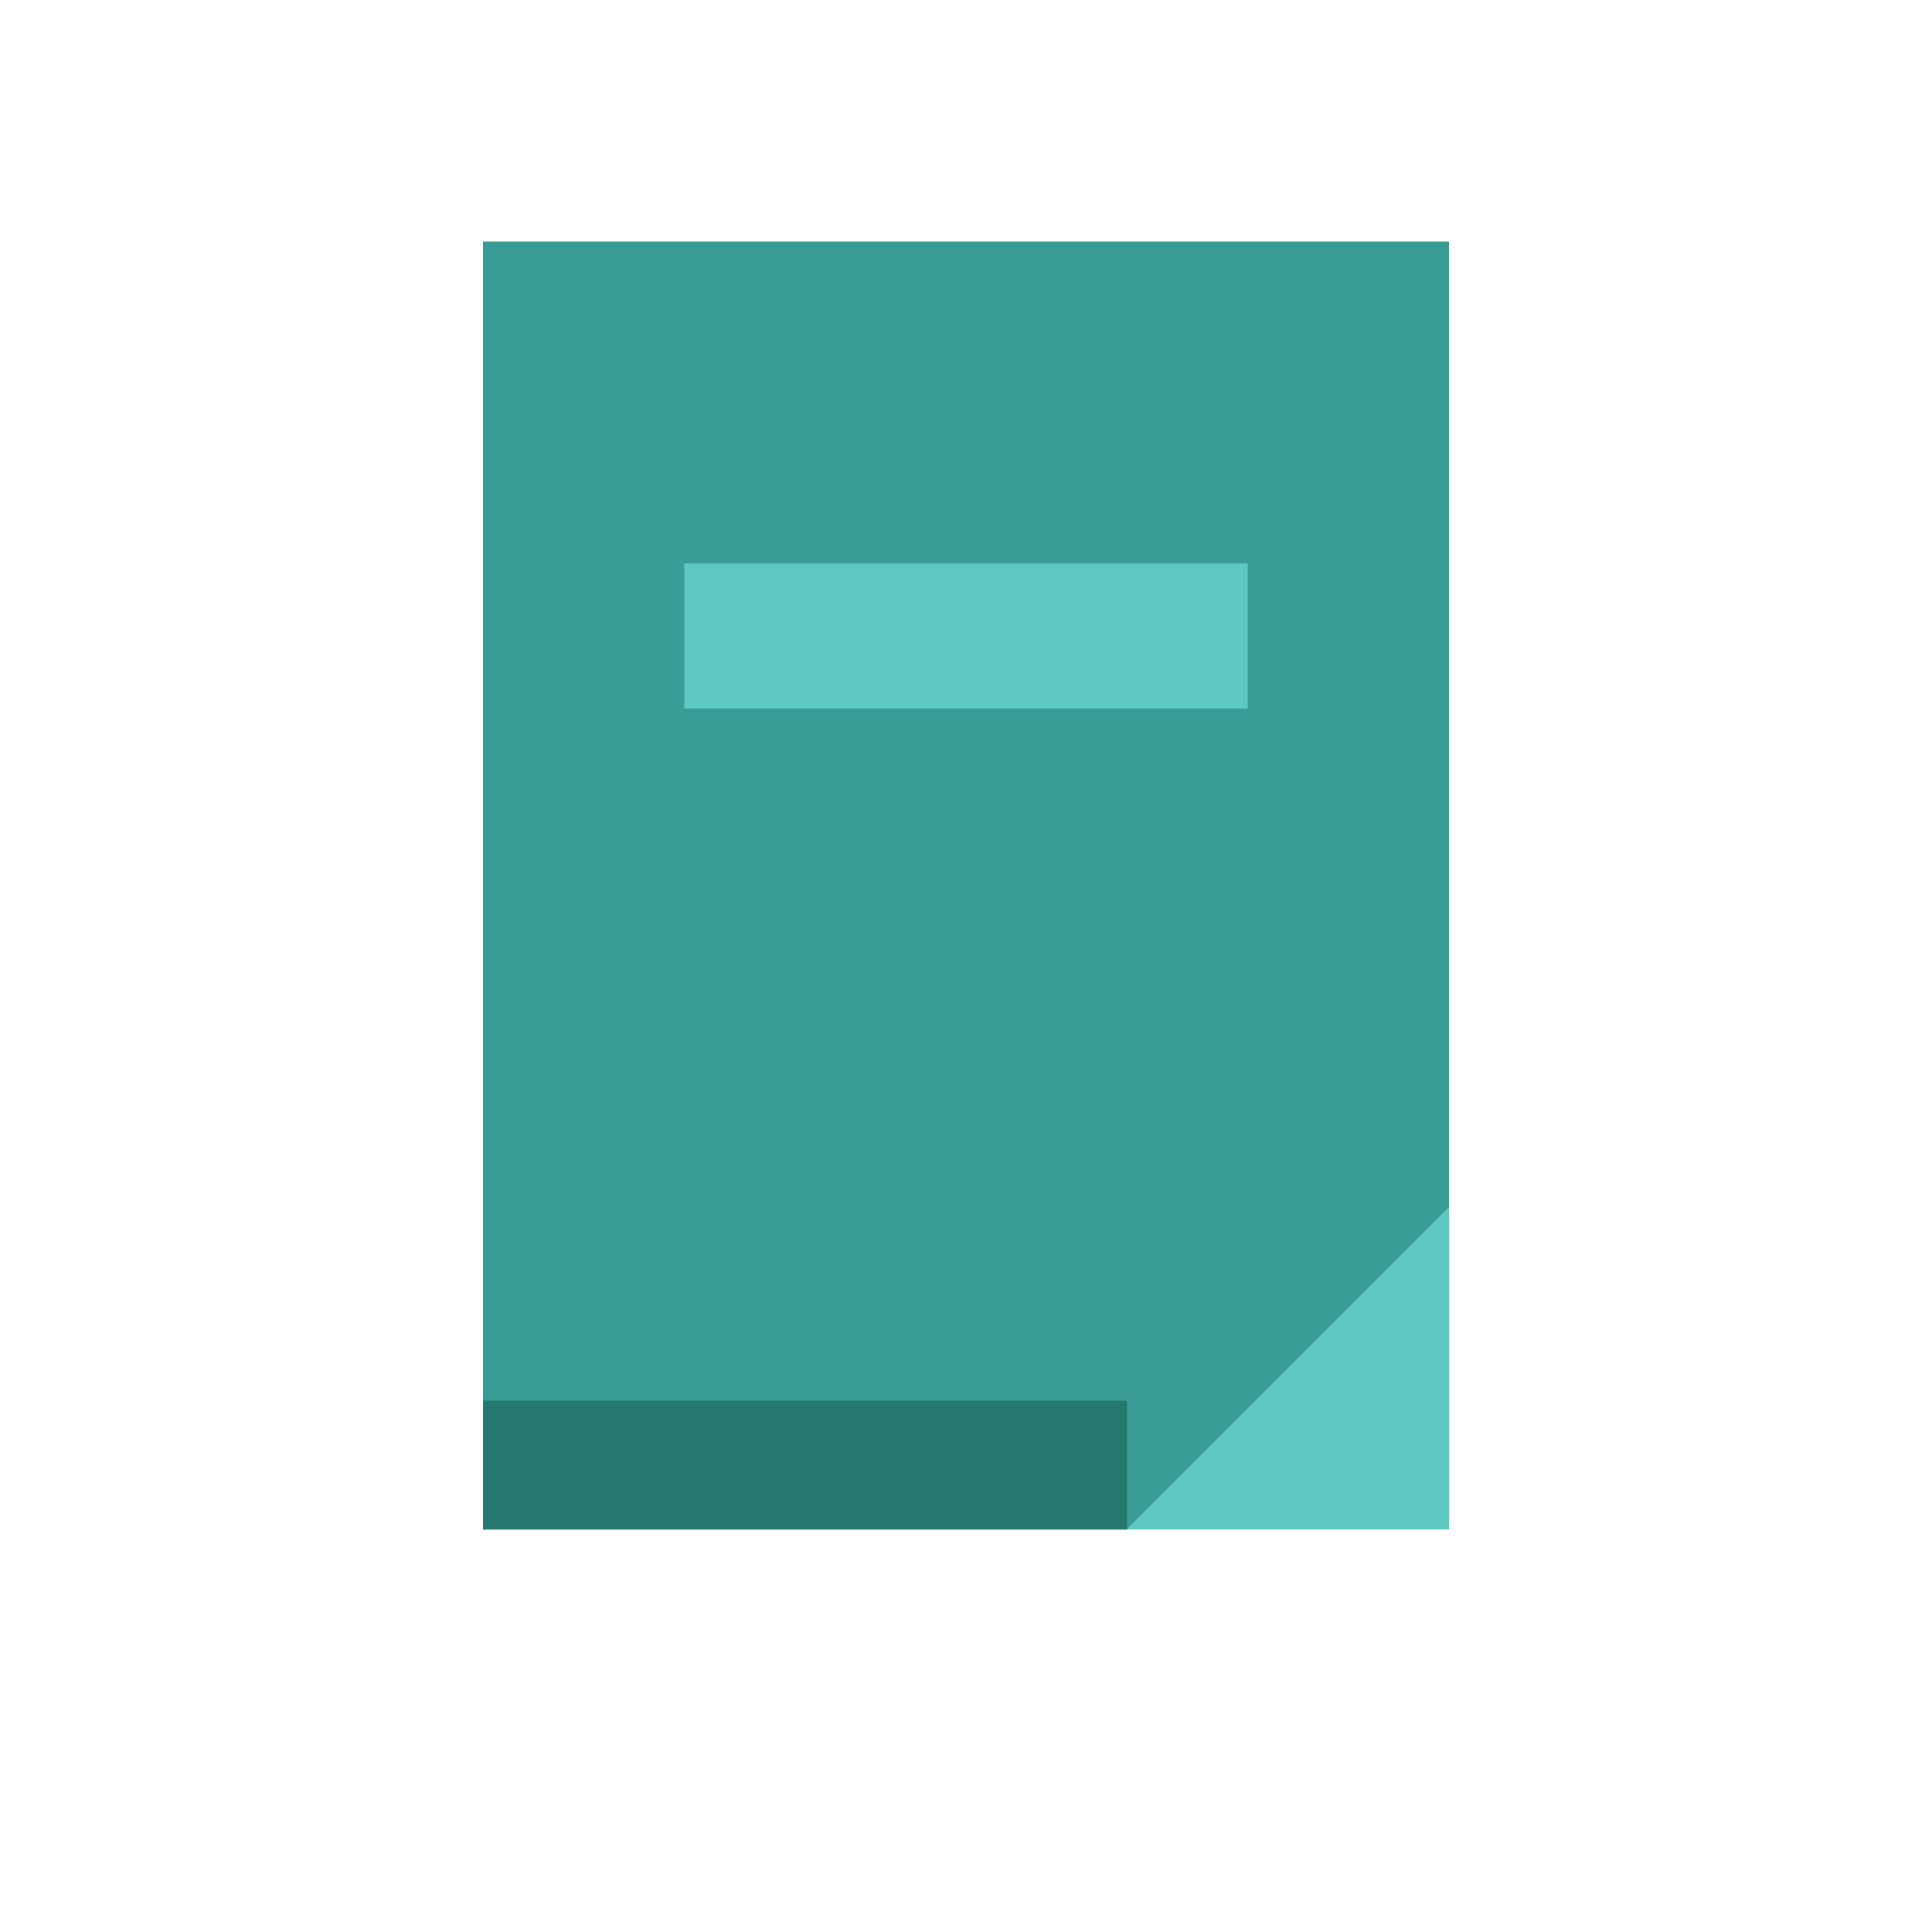
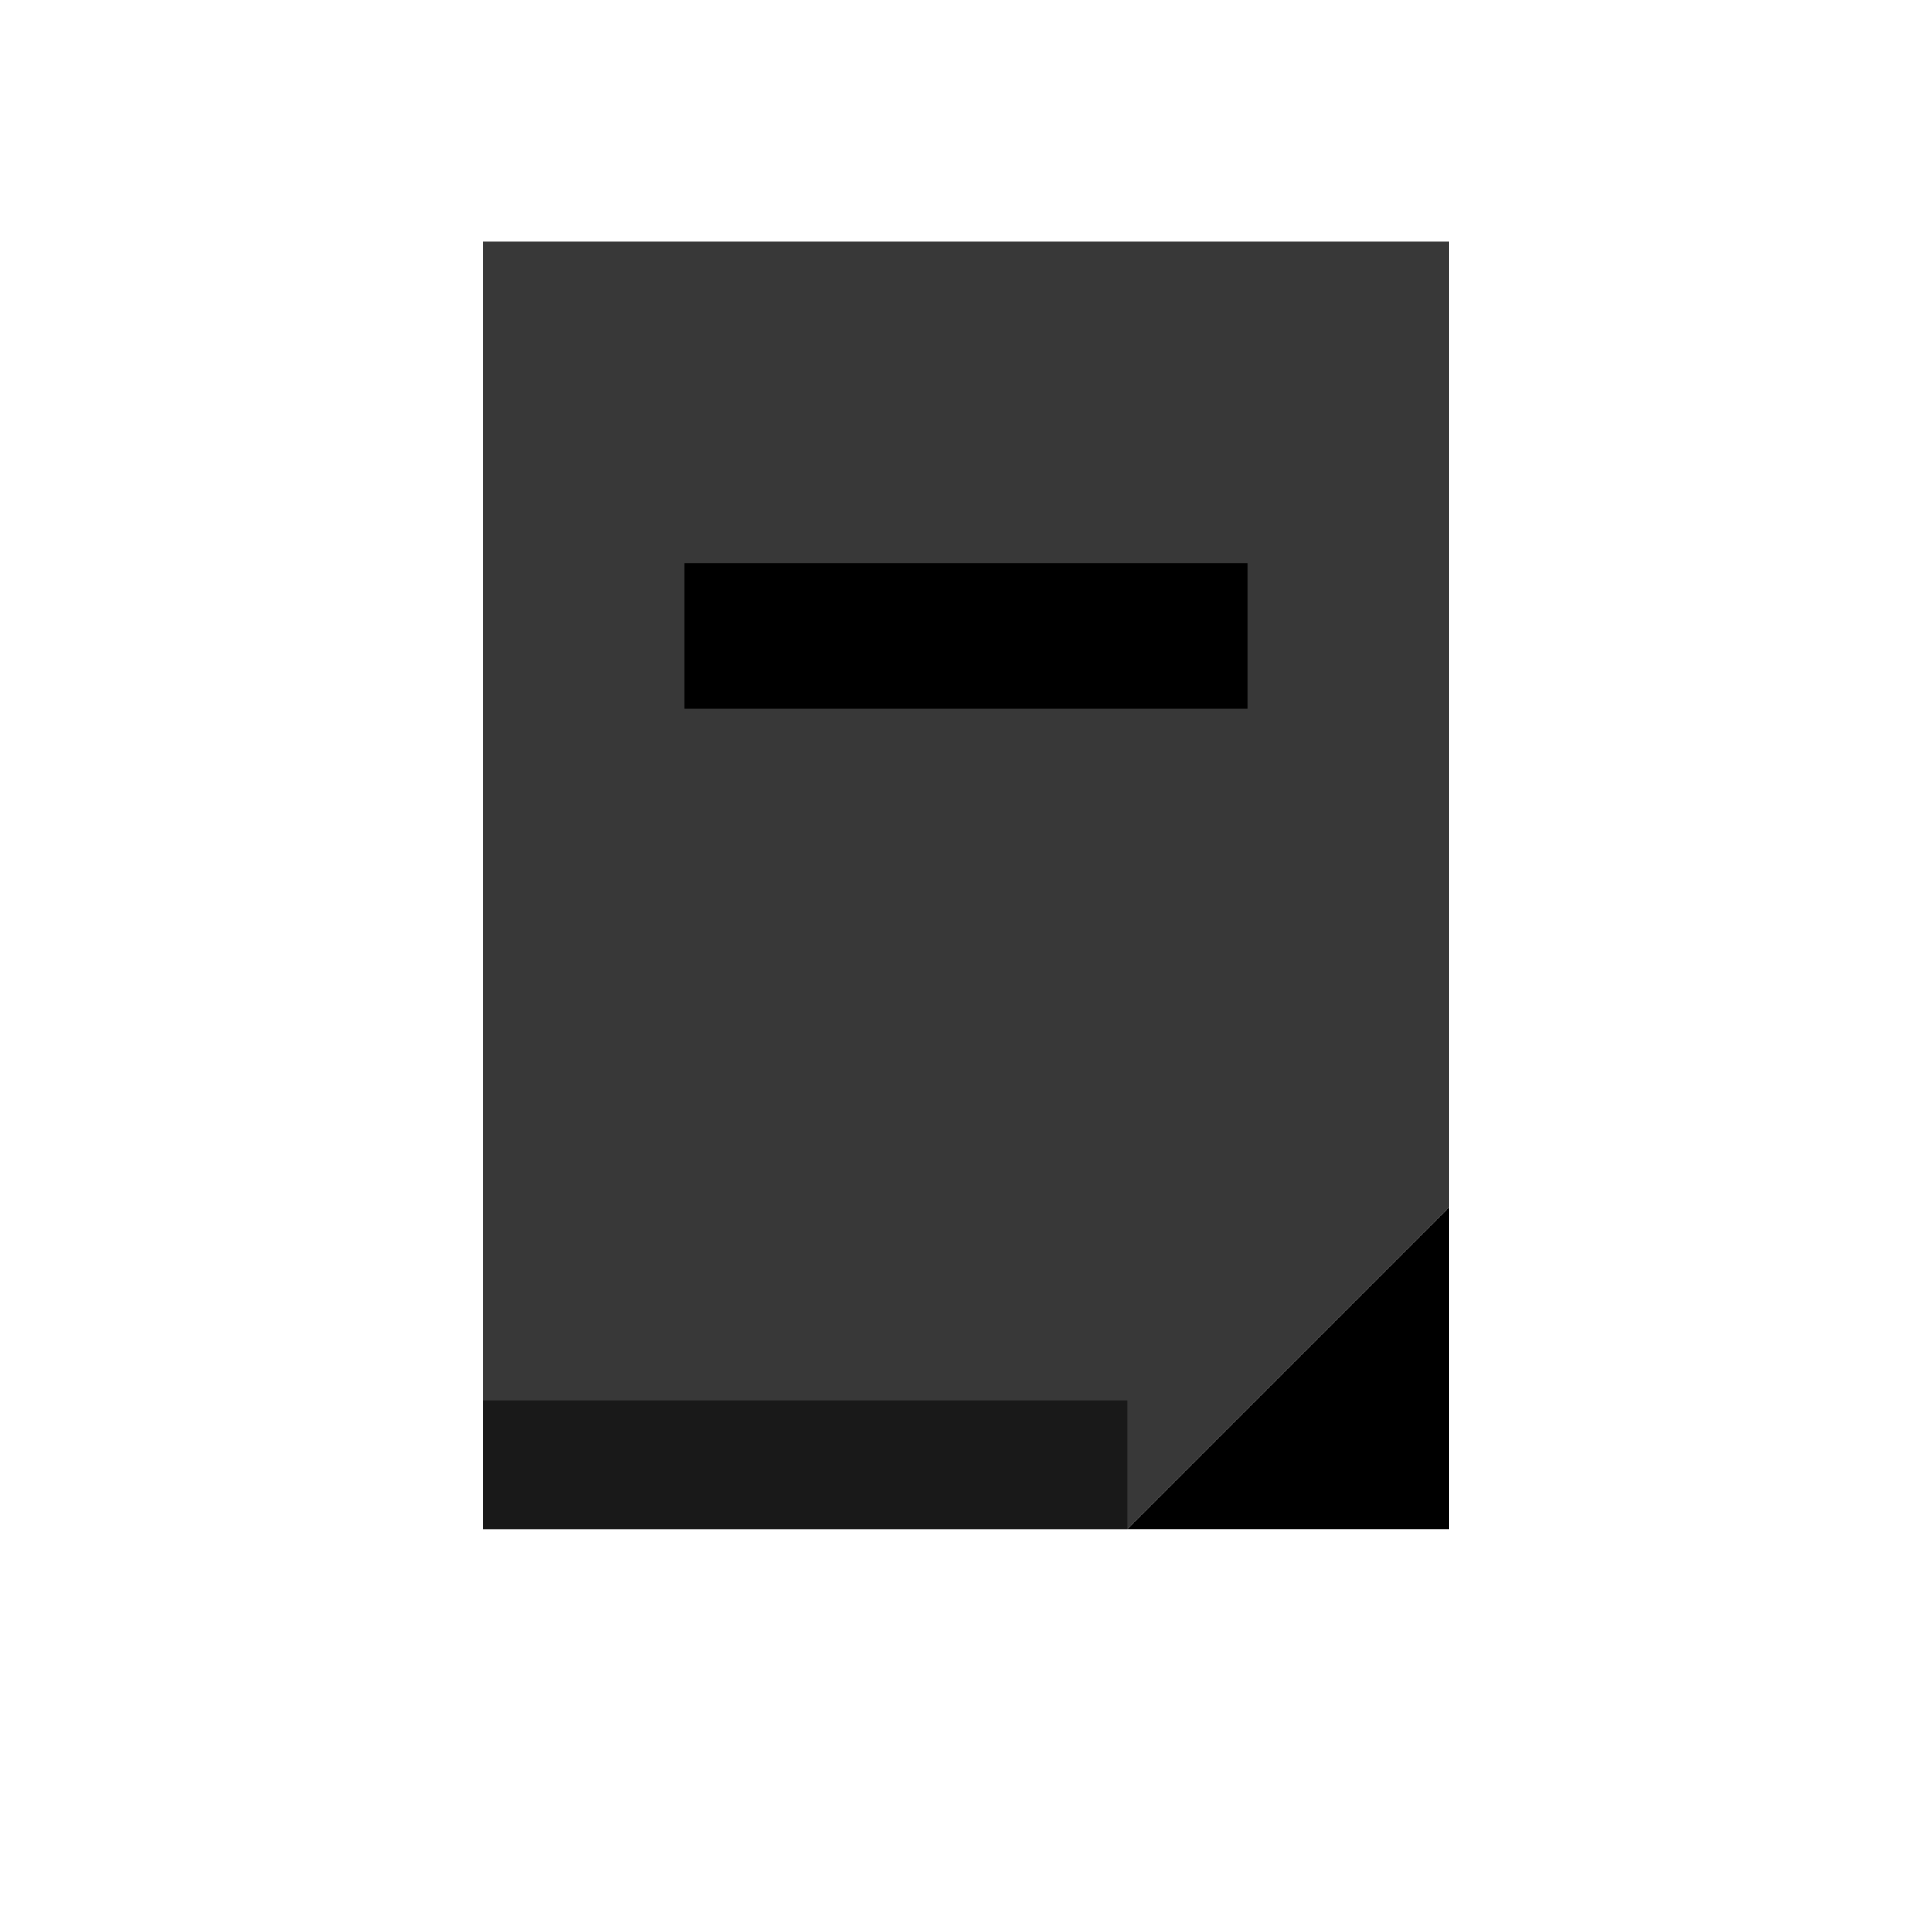
<svg xmlns="http://www.w3.org/2000/svg" width="24" height="24" viewBox="0 0 24 24" fill="none" aria-hidden="true">
-   <path fill="#3a9d95" d="M6 3H18V15L14 19H6Z" />
-   <path fill="#5ec9c1" d="M18 15L14 19H18Z" />
-   <path fill="#247870" d="M6 17.4H14V19H6Z" />
-   <rect x="8.5" y="7" width="7" height="1.8" fill="#5ec9c1" />
+   <path fill="currentColor" opacity="0.78" d="M6 3H18V15L14 19H6Z" />
+   <path fill="currentColor" d="M18 15L14 19H18Z" />
+   <path fill="currentColor" opacity="0.56" d="M6 17.4H14V19H6Z" />
+   <rect x="8.5" y="7" width="7" height="1.8" fill="currentColor" />
</svg>
